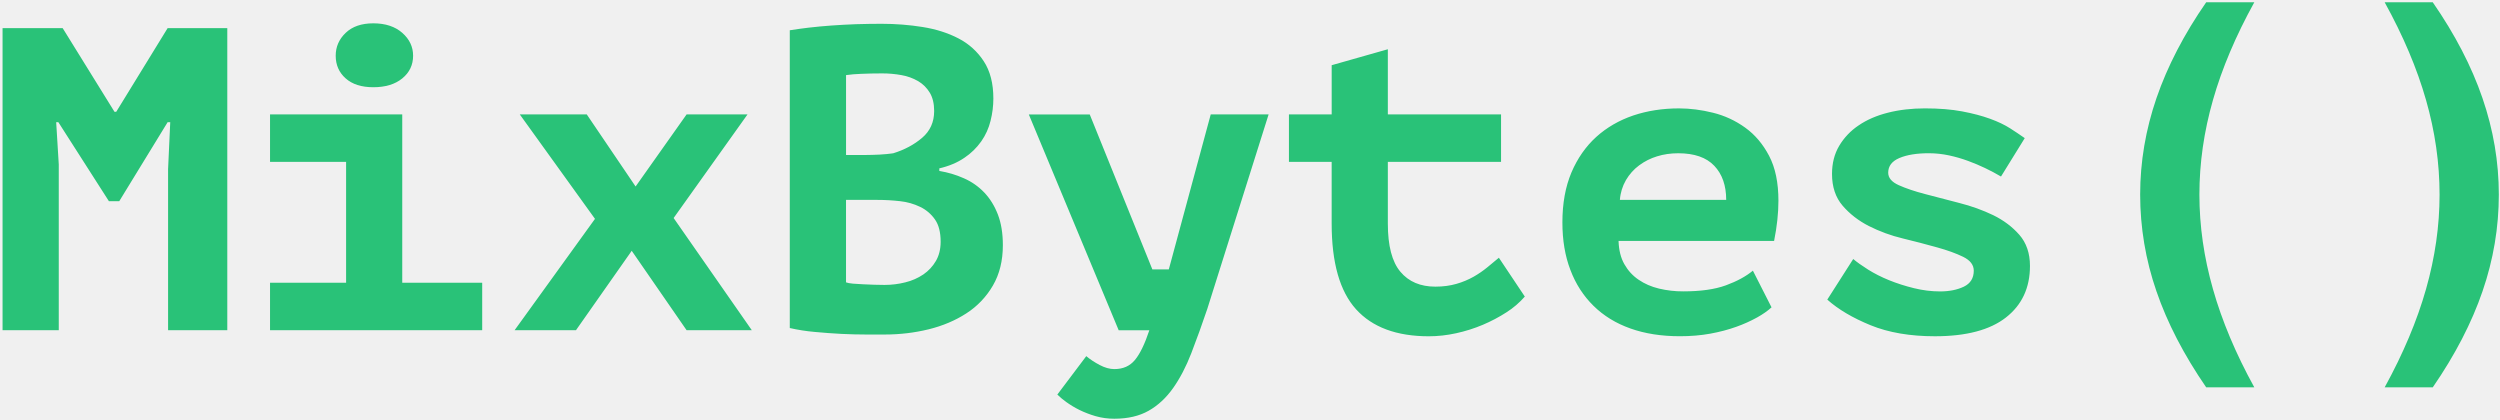
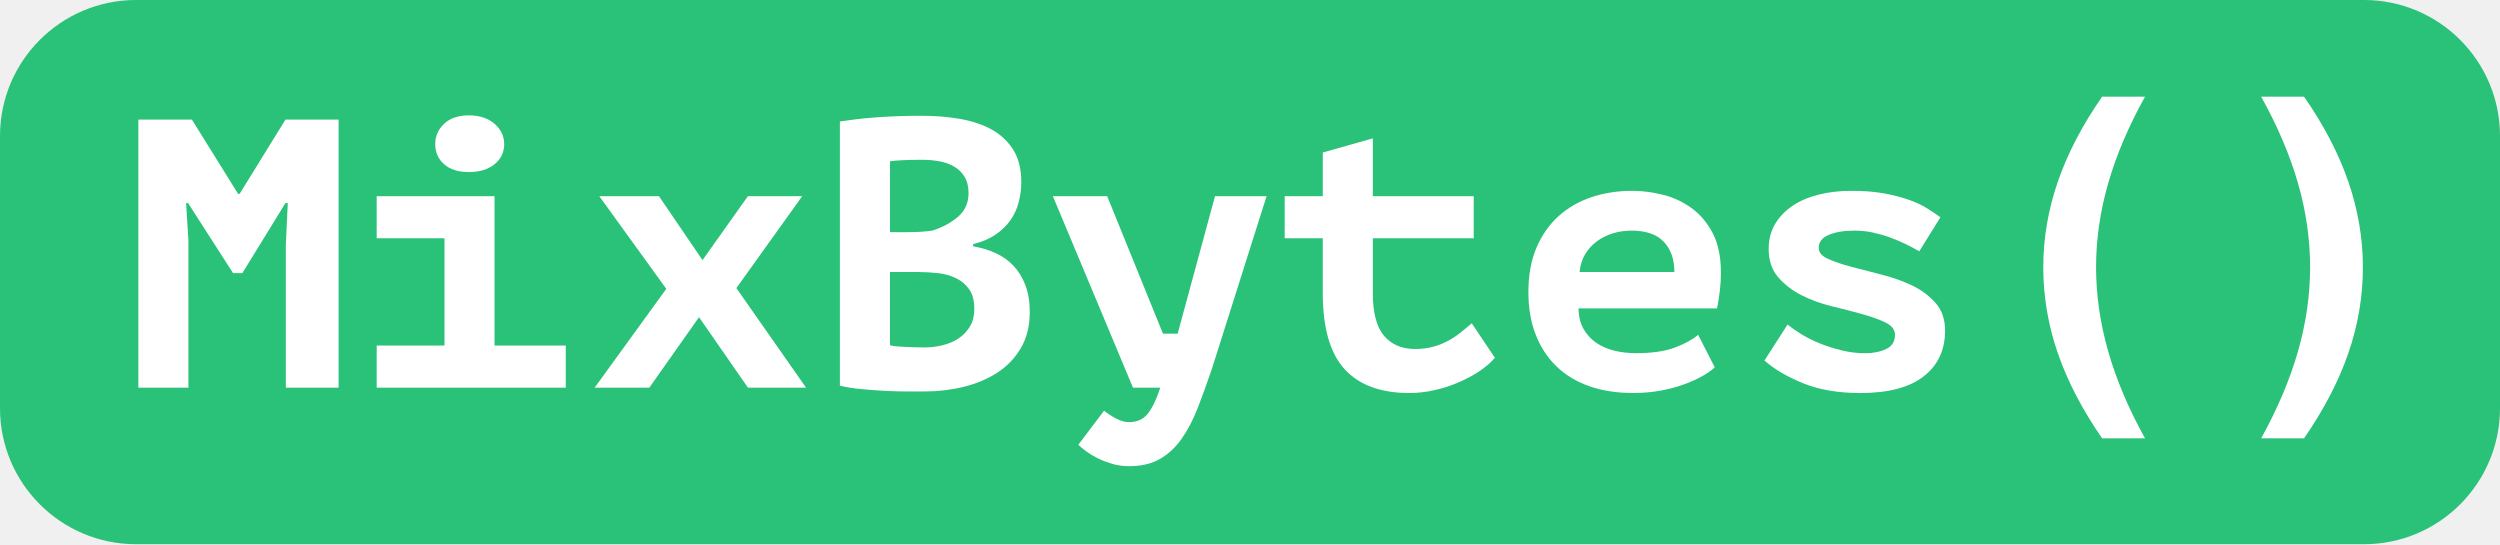
- <svg xmlns="http://www.w3.org/2000/svg" height="1em" viewBox="0 0 250 42" fill="none">
-   <path fill="#29C278" d="M16.808 16.923l.216-4.706h-.259l-4.839 7.901H10.89l-5.056-7.901h-.216l.259 4.23V33.02H.256V2.81h6.009l5.185 8.372h.172l5.143-8.372h5.964v30.21h-5.921V16.923zM27.003 28.274h7.607V16.187h-7.607v-4.745h13.222v16.832h7.995v4.746H27.004v-4.746zM33.57 5.572c0-.89.333-1.654.998-2.287.661-.633 1.583-.952 2.763-.952 1.21 0 2.177.32 2.897.952.721.633 1.082 1.396 1.082 2.287 0 .92-.36 1.678-1.082 2.268-.719.59-1.686.883-2.897.883-1.18 0-2.102-.293-2.764-.883-.666-.59-.997-1.347-.997-2.268zM59.499 21.887l-7.52-10.445h6.698l4.883 7.208 5.099-7.208h6.092l-7.388 10.36L75.18 33.02h-6.521l-5.487-7.94-5.574 7.94H51.46l8.038-11.133zM99.336 9.844c0 .75-.093 1.495-.282 2.243a6.108 6.108 0 01-.929 2.052 6.485 6.485 0 01-1.685 1.64c-.693.474-1.525.83-2.508 1.058v.259a9.886 9.886 0 012.464.735c.78.344 1.456.819 2.033 1.423.575.605 1.029 1.338 1.361 2.202.331.864.496 1.884.496 3.061 0 1.553-.331 2.898-.996 4.038a8.165 8.165 0 01-2.656 2.782c-1.109.719-2.373 1.251-3.78 1.597-1.416.345-2.87.518-4.368.518h-1.88c-.763 0-1.587-.02-2.462-.062a64.953 64.953 0 01-2.68-.197 18.367 18.367 0 01-2.486-.39V3.026a55.172 55.172 0 011.88-.26 53.944 53.944 0 012.272-.213 72.995 72.995 0 012.483-.134c.849-.024 1.692-.04 2.53-.04 1.41 0 2.787.106 4.125.322 1.339.216 2.536.596 3.584 1.143a6.615 6.615 0 012.531 2.29c.636.976.953 2.216.953 3.71zm-12.794 5.655c.409 0 .887-.016 1.43-.04.544-.032.993-.076 1.347-.13 1.114-.344 2.078-.854 2.886-1.54.806-.683 1.211-1.578 1.211-2.688 0-.74-.148-1.356-.442-1.839a3.33 3.33 0 00-1.166-1.152 5.038 5.038 0 00-1.653-.597 10.66 10.66 0 00-1.94-.173c-.764 0-1.467.016-2.115.045a14.12 14.12 0 00-1.495.125v7.988h1.937zm1.906 12.993c.718 0 1.419-.087 2.095-.26a5.536 5.536 0 001.792-.787 4.18 4.18 0 001.255-1.349c.316-.54.474-1.183.474-1.925 0-.939-.187-1.681-.563-2.217a3.798 3.798 0 00-1.471-1.26 6.098 6.098 0 00-2.03-.577 20.103 20.103 0 00-2.245-.127h-3.153v8.245c.142.058.373.1.69.13.317.026.656.05 1.016.063.36.017.734.03 1.123.046.39.011.728.018 1.017.018zM115.235 26.938h1.646l4.192-15.496h5.788l-6.137 19.465a111.207 111.207 0 01-1.597 4.422c-.52 1.342-1.126 2.5-1.815 3.476-.692.98-1.508 1.736-2.442 2.267-.936.531-2.078.8-3.437.8a6.65 6.65 0 01-1.879-.258 9.987 9.987 0 01-1.62-.624 9.414 9.414 0 01-1.296-.779 7.607 7.607 0 01-.905-.753l2.894-3.844c.377.319.823.611 1.34.886.517.273 1.008.409 1.467.409.867 0 1.551-.3 2.054-.906.505-.604.987-1.595 1.447-2.979h-3.067l-8.986-21.578h6.093l6.26 15.492zM133.168 16.187h-4.274v-4.744h4.274V6.52l5.616-1.595v6.518h11.321v4.745h-11.321v6.175c0 2.213.416 3.816 1.253 4.81.835.996 2.003 1.492 3.501 1.492.775 0 1.482-.097 2.114-.281a7.923 7.923 0 001.71-.712 9.966 9.966 0 001.382-.95c.416-.346.802-.661 1.144-.948l2.593 3.883a8.435 8.435 0 01-1.836 1.576c-.735.473-1.525.894-2.376 1.253-.849.357-1.735.638-2.658.839-.921.2-1.827.303-2.724.303-3.224 0-5.65-.9-7.28-2.698-1.626-1.797-2.441-4.654-2.441-8.567V16.19l.002-.002zM177.153 30.734c-.373.346-.855.683-1.447 1.014a13.91 13.91 0 01-2.073.93c-.797.287-1.663.516-2.614.69-.95.172-1.961.255-3.028.255-1.845 0-3.491-.256-4.948-.775-1.454-.515-2.685-1.272-3.693-2.266-1.008-.99-1.781-2.183-2.308-3.582-.538-1.392-.802-2.981-.802-4.766 0-1.898.301-3.56.904-4.987.606-1.422 1.436-2.606 2.487-3.56 1.05-.947 2.285-1.658 3.692-2.138 1.411-.472 2.937-.71 4.581-.71 1.097 0 2.225.145 3.39.433a9.262 9.262 0 013.222 1.49c.98.702 1.778 1.646 2.396 2.826.62 1.18.931 2.677.931 4.49 0 1.235-.146 2.572-.433 4.013h-15.555c.029.922.221 1.7.582 2.33.36.634.835 1.153 1.425 1.553.589.402 1.266.7 2.031.883a10.2 10.2 0 002.441.28c1.729 0 3.147-.2 4.254-.603 1.11-.407 2.01-.894 2.701-1.468l1.864 3.668zm-9.33-15.408c-.75 0-1.456.1-2.119.308a5.845 5.845 0 00-1.791.902c-.536.396-.97.888-1.318 1.472a4.613 4.613 0 00-.606 1.98h10.631c0-1.437-.397-2.574-1.191-3.408-.79-.834-1.994-1.254-3.606-1.254zM197.377 27.067c0-.575-.352-1.035-1.061-1.385-.704-.343-1.577-.66-2.611-.945a102.8 102.8 0 00-3.416-.89 15.585 15.585 0 01-3.415-1.25c-1.037-.533-1.908-1.209-2.611-2.027-.707-.822-1.062-1.882-1.062-3.173 0-1.066.239-2.003.713-2.806a6.368 6.368 0 011.944-2.048c.823-.564 1.801-.989 2.939-1.275 1.137-.288 2.371-.43 3.696-.43 1.408 0 2.648.099 3.714.3 1.066.2 1.996.447 2.788.735.793.287 1.468.608 2.033.97a40.13 40.13 0 011.447.97l-2.375 3.84a20.115 20.115 0 00-3.264-1.551 14.21 14.21 0 00-1.944-.565 9.723 9.723 0 00-2.01-.213c-1.211 0-2.188.158-2.938.476-.747.314-1.124.806-1.124 1.467 0 .52.352.936 1.06 1.252.704.317 1.577.612 2.615.883 1.032.276 2.173.572 3.411.889 1.239.312 2.376.727 3.416 1.226 1.034.505 1.909 1.162 2.614 1.965.704.808 1.061 1.843 1.061 3.11 0 2.187-.802 3.905-2.404 5.157-1.598 1.25-3.966 1.877-7.105 1.877-2.479 0-4.617-.366-6.418-1.098-1.799-.736-3.25-1.59-4.341-2.567l2.594-4.06c.376.317.87.67 1.49 1.06.618.386 1.316.743 2.092 1.059.779.315 1.607.58 2.487.797.876.216 1.75.325 2.614.325.923 0 1.713-.158 2.377-.475.662-.32.994-.853.994-1.6zM225.43.229c-1.856 3.362-3.237 6.62-4.135 9.776-.901 3.151-1.355 6.303-1.355 9.456 0 3.123.453 6.275 1.355 9.445.898 3.173 2.275 6.452 4.135 9.827h-4.811c-2.237-3.252-3.896-6.457-4.98-9.621a29.52 29.52 0 01-1.623-9.654c0-3.264.544-6.482 1.634-9.656 1.093-3.173 2.747-6.368 4.969-9.575h4.811v.002zM238.467.229h4.81c2.223 3.21 3.879 6.403 4.968 9.575 1.091 3.174 1.637 6.392 1.637 9.657 0 3.276-.542 6.5-1.625 9.653-1.083 3.163-2.742 6.37-4.98 9.62h-4.81c1.854-3.376 3.237-6.653 4.137-9.826.901-3.17 1.353-6.324 1.353-9.445 0-3.153-.451-6.305-1.353-9.456-.9-3.157-2.28-6.416-4.137-9.778z" />
+ <svg xmlns="http://www.w3.org/2000/svg" width="147" height="32" viewBox="0 0 147 32" fill="none">
+   <rect width="147" height="32" rx="8" fill="#29C278" />
+   <path d="M16.807 14.395L16.921 11.939H16.785L14.249 16.062H13.706L11.057 11.939H10.943L11.079 14.147V22.793H8.135V7.031H11.283L14 11.399H14.09L16.785 7.031H19.91V22.793H16.807V14.395Z" fill="white" />
+   <path d="M22.149 20.317H26.136V14.011H22.149V11.536H29.078V20.317H33.267V22.794H22.149V20.317ZM25.591 8.473C25.591 8.008 25.765 7.61 26.114 7.28C26.46 6.949 26.944 6.783 27.562 6.783C28.196 6.783 28.703 6.949 29.08 7.28C29.458 7.61 29.647 8.008 29.647 8.473C29.647 8.953 29.458 9.348 29.08 9.656C28.703 9.964 28.197 10.117 27.562 10.117C26.944 10.117 26.46 9.964 26.114 9.656C25.765 9.348 25.591 8.953 25.591 8.473Z" fill="white" />
+   <path d="M39.178 16.984L35.237 11.535H38.747L41.306 15.296L43.978 11.535H47.17L43.298 16.94L47.395 22.793H43.978L41.102 18.651L38.181 22.793H34.966L39.178 16.984Z" fill="white" />
+   <path d="M60.052 10.701C60.052 11.093 60.003 11.481 59.904 11.871C59.807 12.263 59.645 12.617 59.418 12.942C59.193 13.264 58.897 13.551 58.534 13.798C58.171 14.045 57.735 14.23 57.221 14.35V14.485C57.675 14.559 58.104 14.686 58.512 14.869C58.92 15.048 59.275 15.296 59.577 15.611C59.878 15.926 60.116 16.309 60.29 16.76C60.463 17.211 60.55 17.743 60.55 18.357C60.55 19.167 60.376 19.869 60.028 20.464C59.682 21.055 59.217 21.541 58.636 21.915C58.055 22.29 57.393 22.568 56.656 22.748C55.914 22.928 55.152 23.018 54.367 23.018C54.11 23.018 53.782 23.018 53.382 23.018C52.982 23.018 52.55 23.008 52.091 22.986C51.631 22.962 51.162 22.928 50.687 22.883C50.212 22.839 49.778 22.772 49.385 22.68V7.144C49.671 7.099 50.001 7.053 50.369 7.008C50.74 6.965 51.136 6.928 51.56 6.897C51.981 6.867 52.417 6.844 52.861 6.828C53.306 6.815 53.748 6.807 54.187 6.807C54.926 6.807 55.647 6.862 56.348 6.974C57.05 7.087 57.677 7.286 58.227 7.571C58.778 7.858 59.219 8.255 59.553 8.766C59.886 9.275 60.052 9.922 60.052 10.701ZM53.348 13.652C53.562 13.652 53.813 13.643 54.097 13.631C54.382 13.614 54.618 13.591 54.803 13.563C55.387 13.383 55.892 13.117 56.316 12.76C56.738 12.403 56.95 11.936 56.95 11.357C56.95 10.97 56.873 10.649 56.718 10.398C56.563 10.145 56.361 9.945 56.107 9.796C55.853 9.649 55.565 9.544 55.241 9.485C54.918 9.426 54.58 9.395 54.225 9.395C53.825 9.395 53.456 9.403 53.117 9.418C52.779 9.432 52.517 9.455 52.333 9.484V13.651L53.348 13.652ZM54.346 20.43C54.723 20.43 55.09 20.385 55.445 20.294C55.799 20.206 56.113 20.069 56.384 19.884C56.657 19.698 56.874 19.463 57.041 19.181C57.207 18.899 57.29 18.563 57.29 18.176C57.29 17.686 57.192 17.299 56.995 17.02C56.797 16.736 56.541 16.518 56.224 16.362C55.907 16.206 55.553 16.106 55.16 16.061C54.768 16.017 54.376 15.995 53.984 15.995H52.332V20.297C52.406 20.327 52.527 20.349 52.693 20.364C52.859 20.378 53.037 20.39 53.225 20.397C53.414 20.406 53.61 20.412 53.814 20.421C54.018 20.427 54.195 20.43 54.346 20.43Z" fill="white" />
+   <path d="M68.383 19.62H69.246L71.442 11.535H74.475L71.259 21.691C70.973 22.531 70.693 23.302 70.423 23.998C70.15 24.698 69.833 25.302 69.471 25.811C69.109 26.323 68.681 26.717 68.192 26.994C67.702 27.271 67.103 27.412 66.391 27.412C66.045 27.412 65.716 27.367 65.406 27.277C65.098 27.185 64.813 27.079 64.557 26.951C64.3 26.822 64.074 26.687 63.878 26.545C63.682 26.403 63.523 26.271 63.404 26.152L64.921 24.147C65.118 24.313 65.352 24.465 65.623 24.609C65.894 24.751 66.151 24.822 66.391 24.822C66.846 24.822 67.204 24.665 67.468 24.35C67.732 24.034 67.985 23.517 68.226 22.795H66.619L61.91 11.537H65.103L68.383 19.62Z" fill="white" />
+   <path d="M77.78 14.011H75.54V11.535H77.78V8.967L80.722 8.135V11.536H86.655V14.011H80.722V17.233C80.722 18.387 80.941 19.224 81.379 19.742C81.817 20.262 82.429 20.521 83.214 20.521C83.62 20.521 83.99 20.47 84.322 20.374C84.654 20.277 84.951 20.153 85.217 20.002C85.481 19.852 85.723 19.687 85.941 19.507C86.16 19.326 86.362 19.162 86.541 19.012L87.9 21.038C87.643 21.338 87.324 21.611 86.938 21.86C86.553 22.107 86.139 22.327 85.693 22.514C85.248 22.701 84.784 22.847 84.3 22.952C83.817 23.057 83.342 23.11 82.873 23.11C81.183 23.11 79.912 22.641 79.058 21.703C78.206 20.765 77.779 19.274 77.779 17.233V14.011L77.78 14.011Z" fill="white" />
+   <path d="M100.828 21.6C100.633 21.781 100.38 21.957 100.07 22.13C99.762 22.302 99.399 22.464 98.984 22.614C98.567 22.765 98.112 22.884 97.614 22.974C97.116 23.064 96.587 23.108 96.028 23.108C95.061 23.108 94.198 22.974 93.435 22.703C92.673 22.434 92.028 22.039 91.5 21.521C90.972 21.005 90.567 20.382 90.29 19.652C90.008 18.926 89.87 18.097 89.87 17.165C89.87 16.175 90.028 15.308 90.344 14.564C90.661 13.822 91.096 13.204 91.647 12.706C92.197 12.212 92.844 11.841 93.581 11.591C94.321 11.344 95.12 11.221 95.982 11.221C96.557 11.221 97.148 11.296 97.758 11.446C98.37 11.596 98.933 11.856 99.447 12.223C99.96 12.59 100.378 13.082 100.702 13.698C101.027 14.314 101.19 15.095 101.19 16.041C101.19 16.685 101.114 17.383 100.963 18.134H92.812C92.827 18.615 92.928 19.021 93.117 19.35C93.306 19.681 93.555 19.952 93.864 20.16C94.172 20.37 94.527 20.526 94.928 20.621C95.329 20.719 95.754 20.767 96.207 20.767C97.113 20.767 97.856 20.663 98.436 20.453C99.018 20.24 99.49 19.986 99.852 19.687L100.828 21.6ZM95.939 13.561C95.546 13.561 95.176 13.614 94.829 13.722C94.482 13.829 94.169 13.985 93.891 14.193C93.61 14.399 93.382 14.656 93.2 14.96C93.019 15.267 92.915 15.612 92.882 15.993H98.453C98.453 15.244 98.245 14.651 97.829 14.216C97.415 13.781 96.784 13.561 95.939 13.561Z" fill="white" />
+   <path d="M111.426 19.688C111.426 19.388 111.242 19.148 110.87 18.965C110.501 18.786 110.043 18.621 109.502 18.472C108.958 18.32 108.361 18.166 107.712 18.008C107.064 17.851 106.467 17.633 105.922 17.356C105.379 17.077 104.922 16.725 104.554 16.298C104.184 15.869 103.998 15.316 103.998 14.643C103.998 14.086 104.123 13.598 104.371 13.179C104.62 12.758 104.96 12.4 105.39 12.11C105.821 11.816 106.334 11.594 106.93 11.445C107.525 11.294 108.173 11.221 108.867 11.221C109.604 11.221 110.254 11.272 110.813 11.377C111.371 11.482 111.859 11.61 112.274 11.761C112.689 11.91 113.043 12.078 113.339 12.267C113.633 12.455 113.885 12.622 114.097 12.773L112.853 14.777C112.625 14.643 112.365 14.504 112.072 14.361C111.777 14.219 111.467 14.086 111.142 13.967C110.819 13.847 110.479 13.75 110.124 13.672C109.768 13.598 109.417 13.561 109.07 13.561C108.436 13.561 107.924 13.643 107.531 13.81C107.139 13.973 106.942 14.23 106.942 14.575C106.942 14.846 107.126 15.063 107.497 15.228C107.866 15.393 108.324 15.547 108.868 15.689C109.409 15.833 110.006 15.987 110.655 16.152C111.304 16.316 111.9 16.532 112.445 16.792C112.987 17.056 113.445 17.398 113.815 17.817C114.183 18.239 114.371 18.779 114.371 19.44C114.371 20.581 113.95 21.477 113.111 22.13C112.274 22.783 111.033 23.11 109.388 23.11C108.089 23.11 106.969 22.919 106.025 22.537C105.082 22.153 104.322 21.707 103.75 21.198L105.11 19.08C105.307 19.245 105.565 19.429 105.89 19.632C106.214 19.834 106.58 20.02 106.987 20.185C107.395 20.349 107.828 20.488 108.29 20.601C108.749 20.713 109.207 20.77 109.659 20.77C110.143 20.77 110.557 20.688 110.905 20.523C111.252 20.355 111.426 20.078 111.426 19.688Z" fill="white" />
+   <path d="M126.126 5.685C125.153 7.439 124.43 9.139 123.959 10.785C123.487 12.429 123.249 14.074 123.249 15.719C123.249 17.348 123.486 18.993 123.959 20.646C124.43 22.302 125.151 24.013 126.126 25.774H123.605C122.432 24.077 121.563 22.405 120.995 20.754C120.427 19.109 120.145 17.427 120.145 15.717C120.145 14.014 120.43 12.335 121.001 10.679C121.574 9.024 122.441 7.357 123.605 5.684H126.126V5.685Z" fill="white" />
+   <path d="M132.957 5.684H135.477C136.642 7.358 137.51 9.024 138.081 10.679C138.652 12.335 138.938 14.014 138.938 15.717C138.938 17.427 138.655 19.109 138.087 20.754C137.519 22.404 136.65 24.077 135.477 25.773H132.957C133.929 24.012 134.653 22.302 135.125 20.646C135.597 18.993 135.834 17.347 135.834 15.719C135.834 14.074 135.598 12.429 135.125 10.785C134.653 9.138 133.93 7.438 132.957 5.684Z" fill="white" />
</svg>
